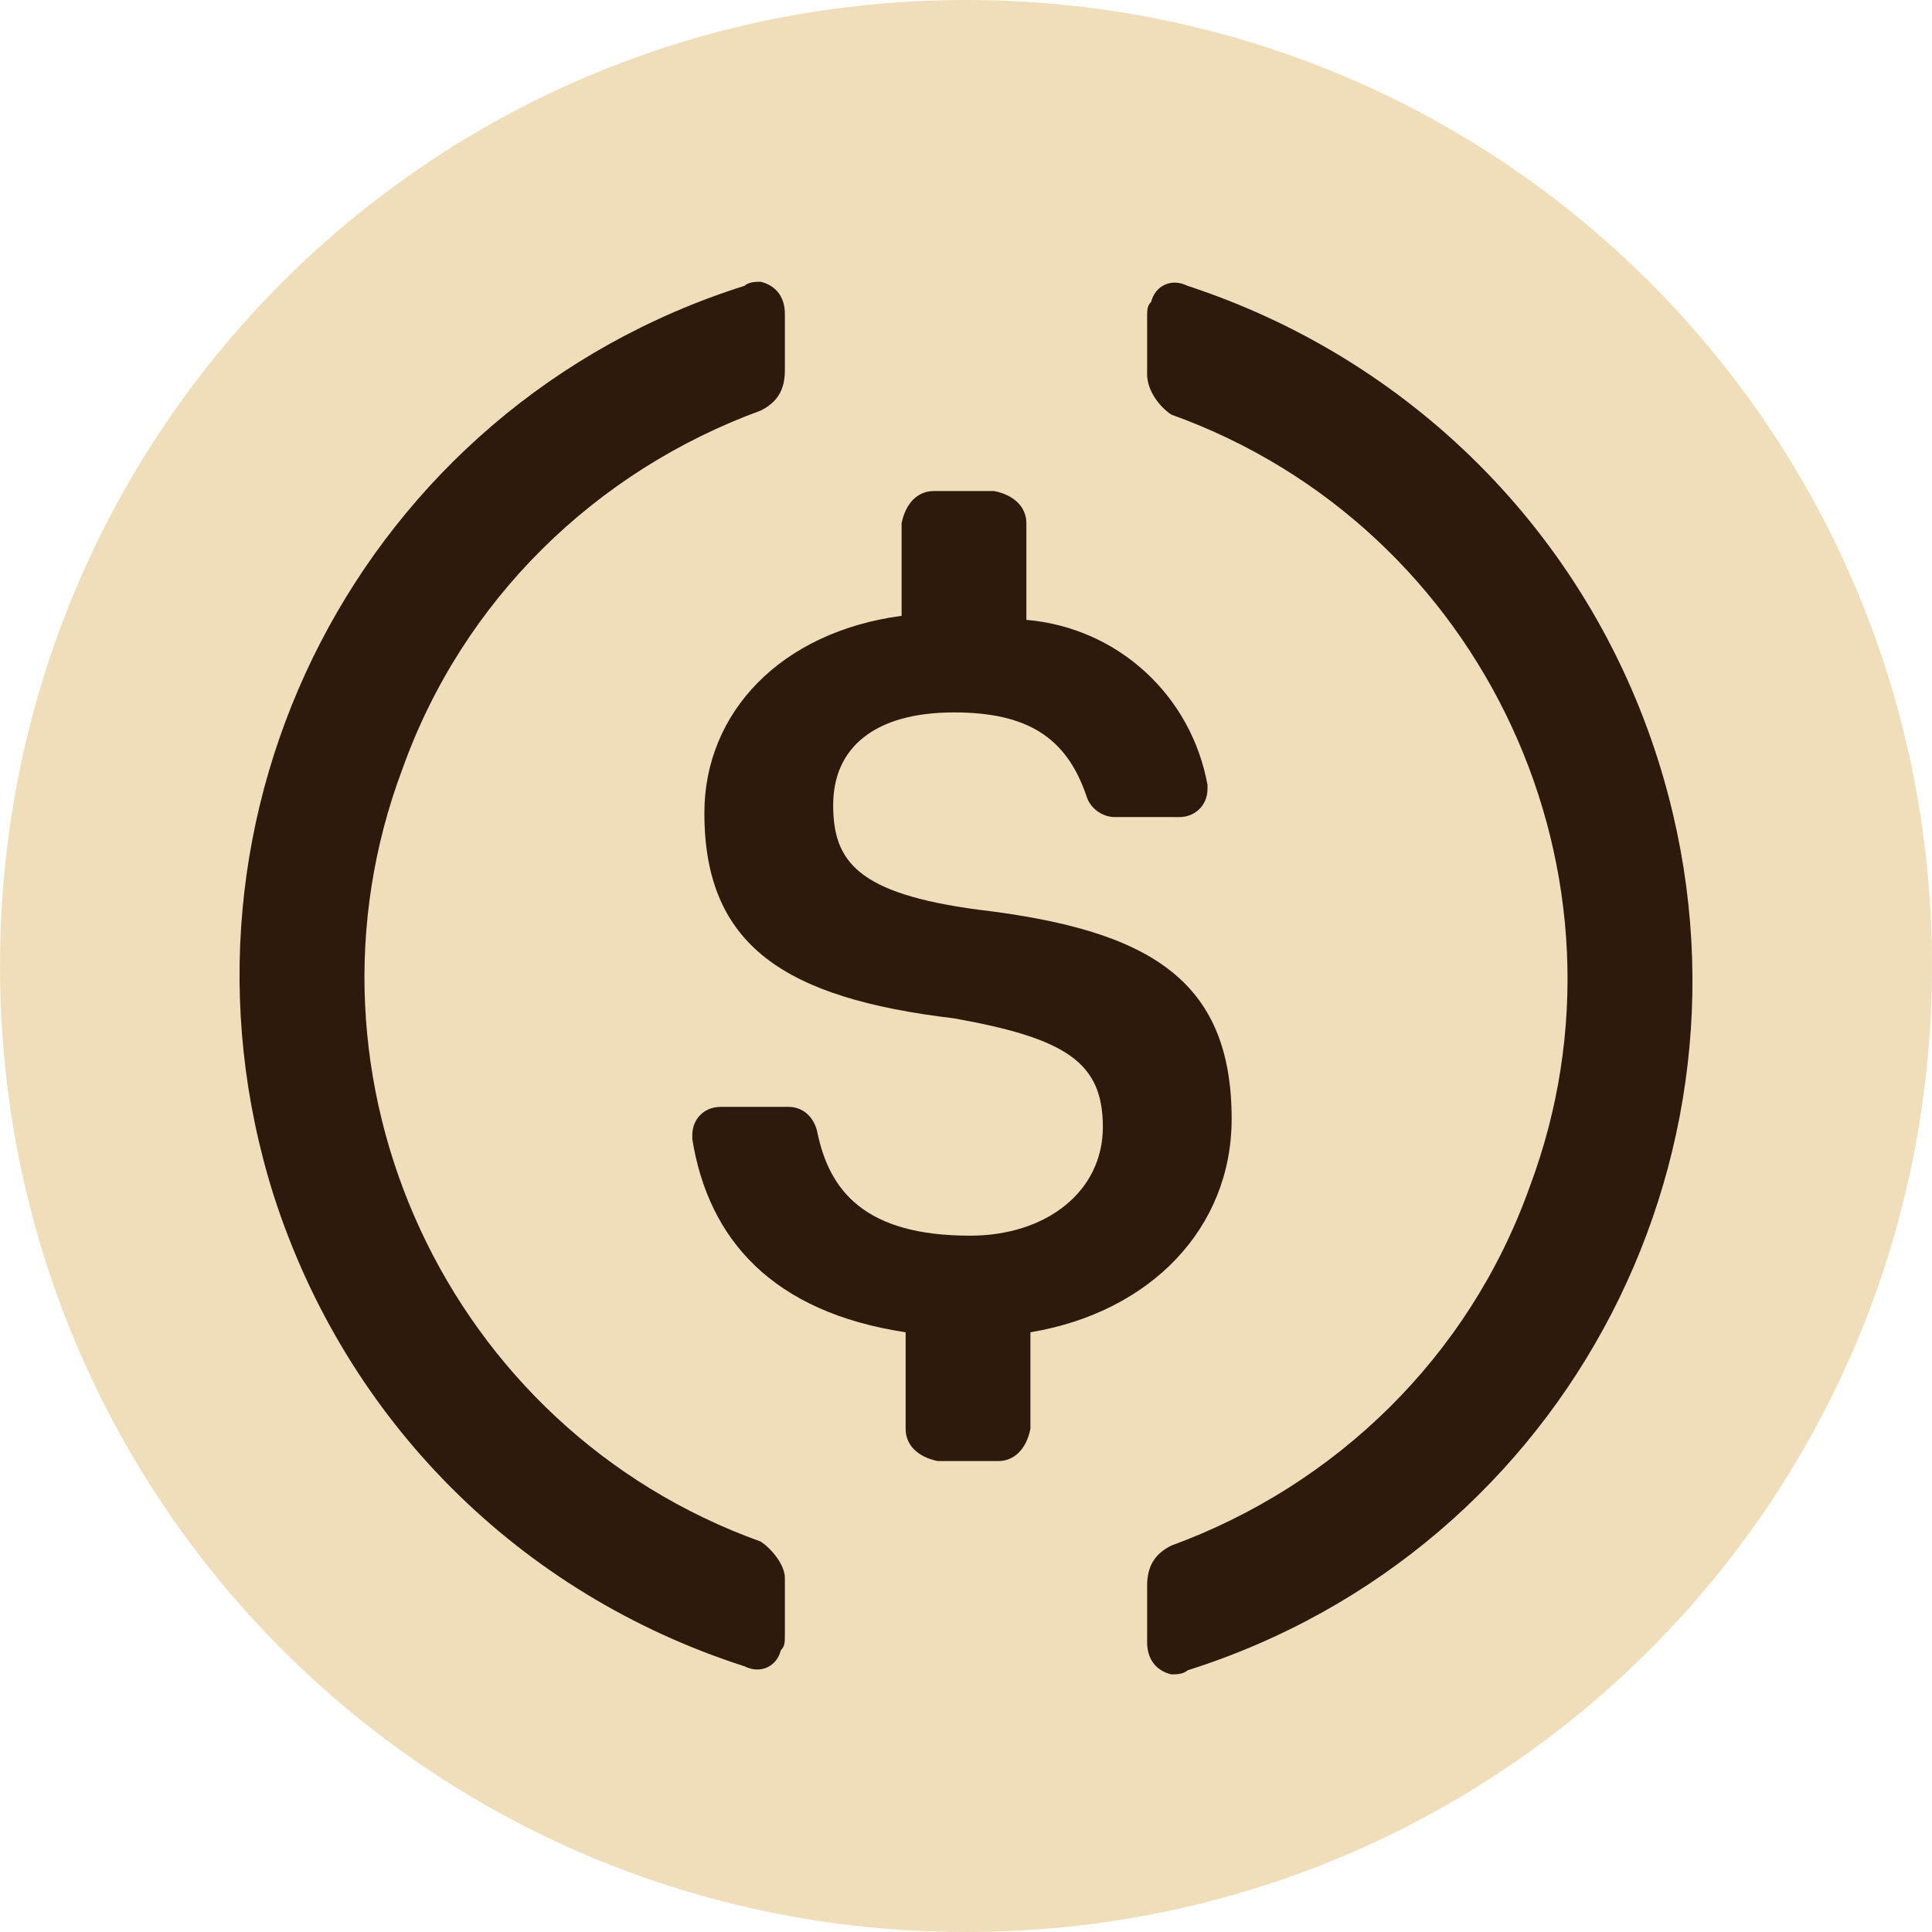
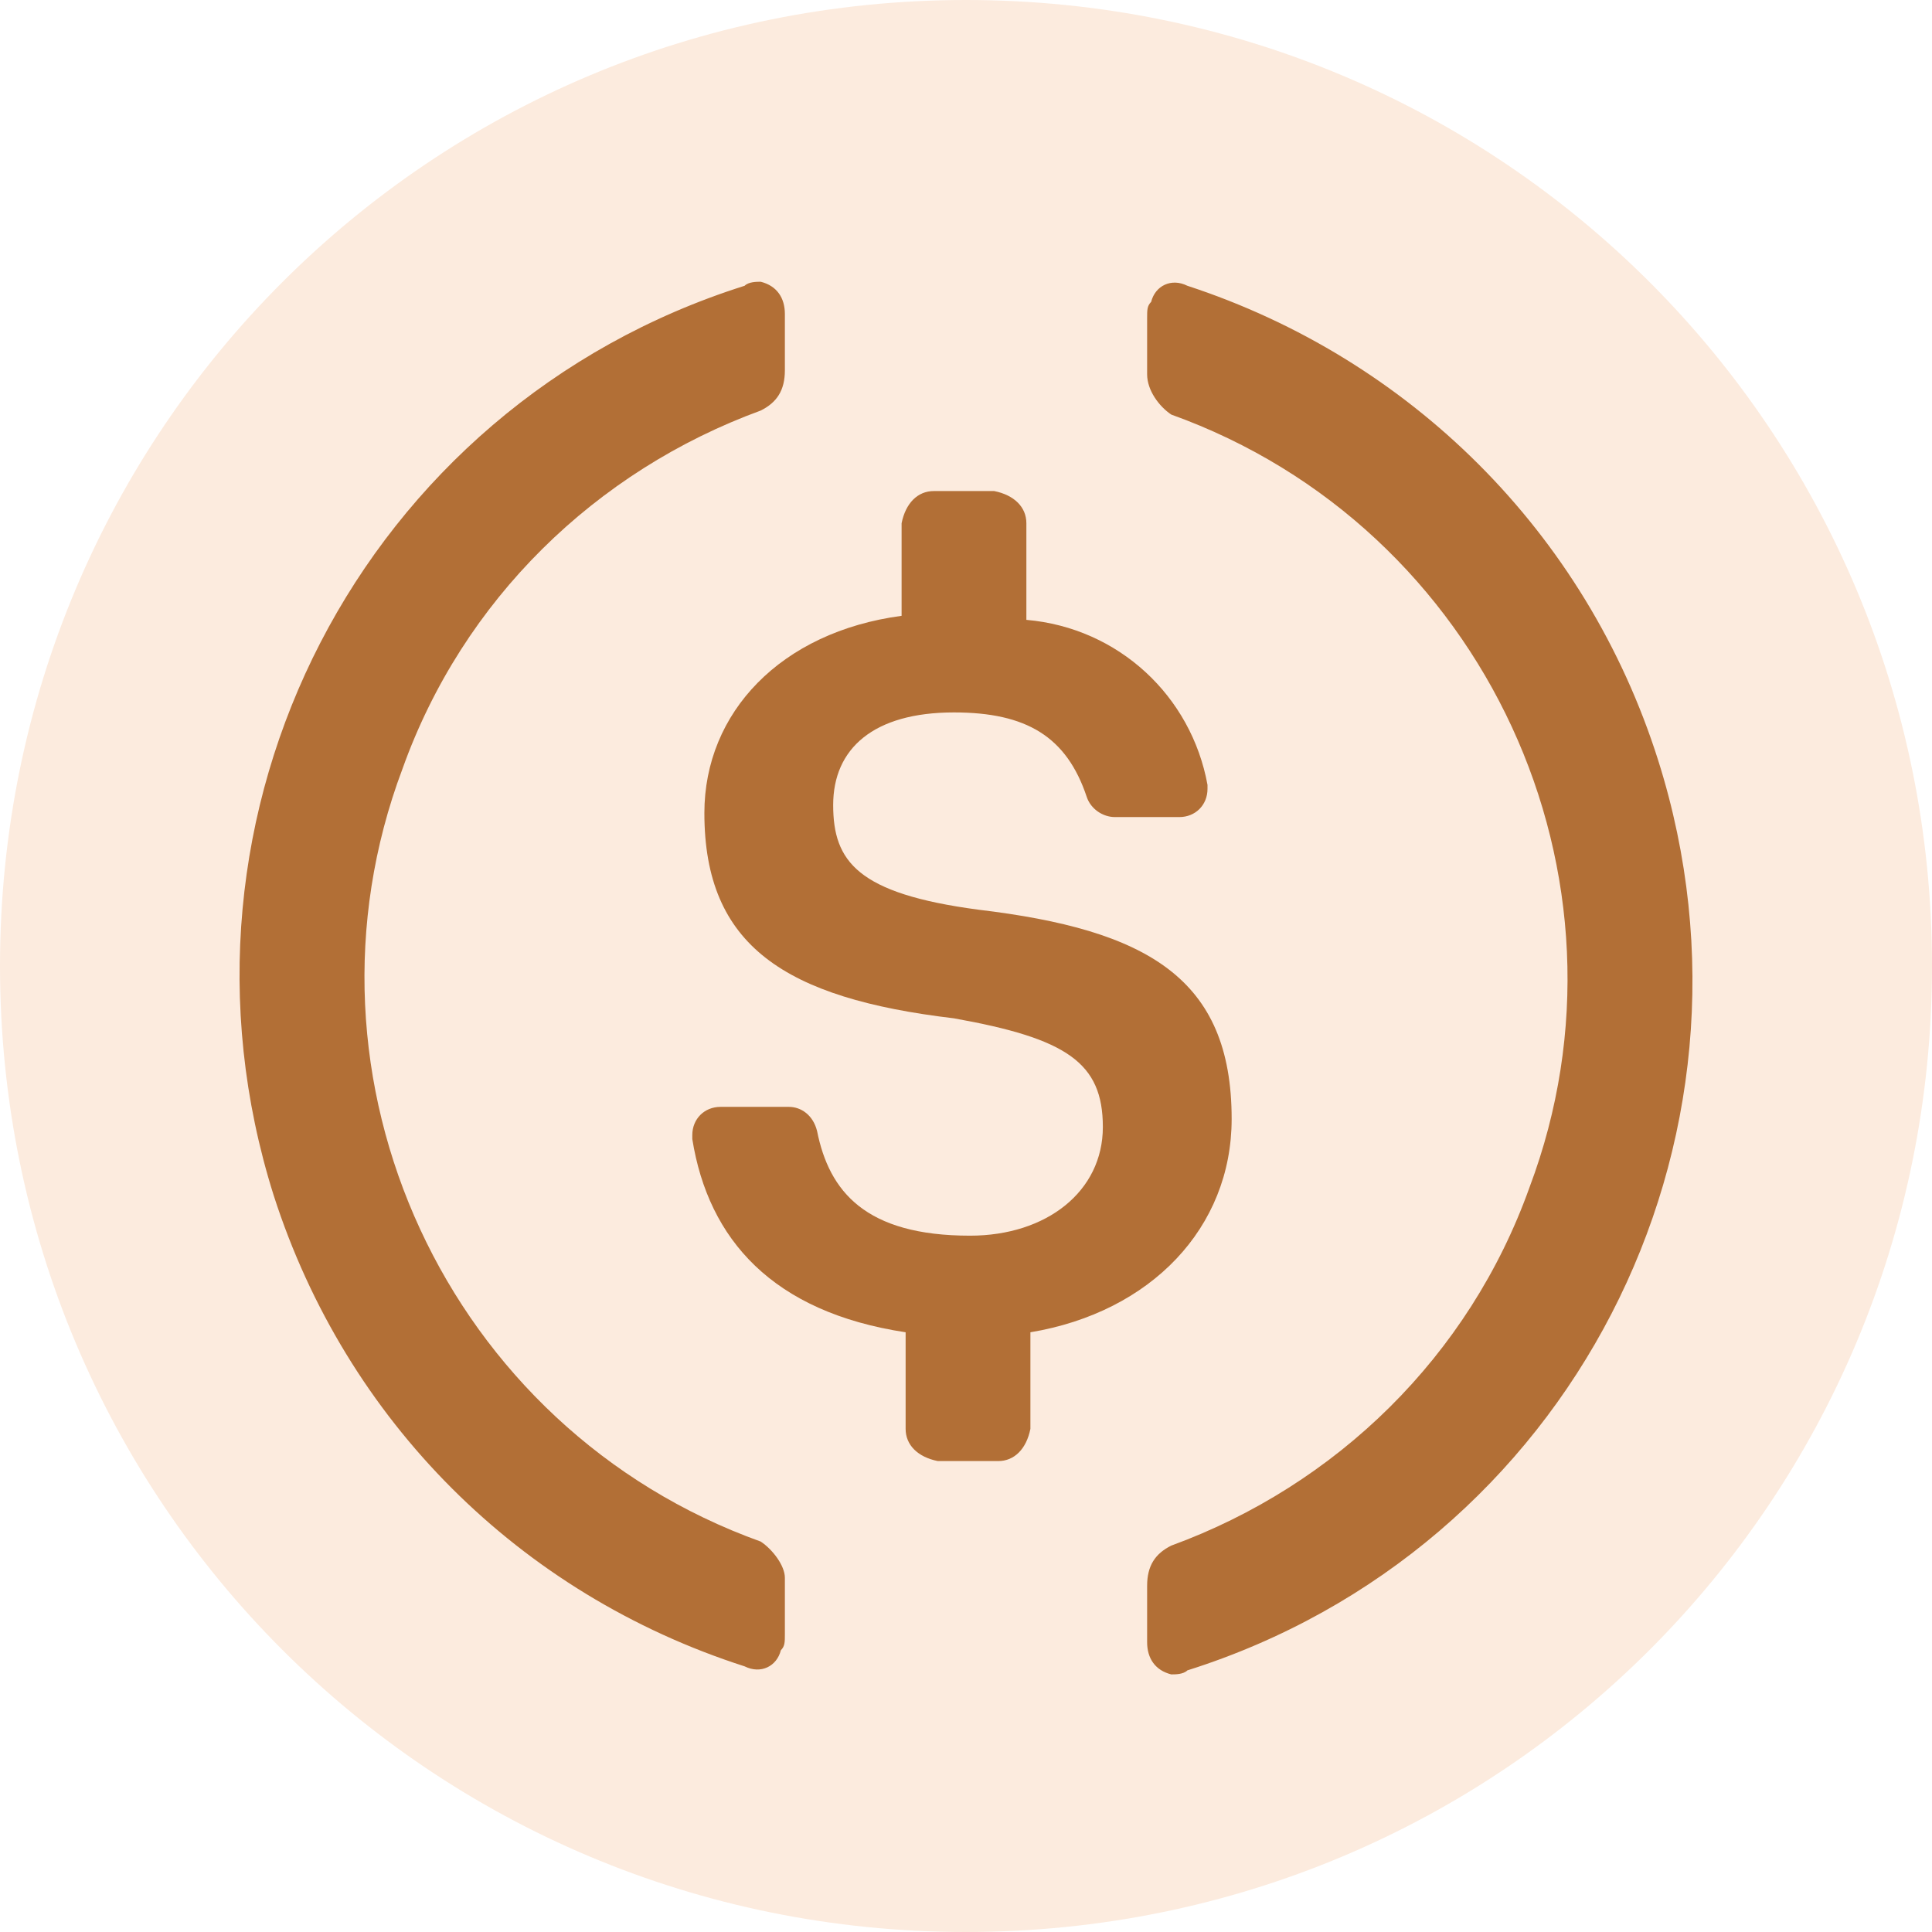
<svg xmlns="http://www.w3.org/2000/svg" data-name="86977684-12db-4850-8f30-233a7c267d11" viewBox="0 0 2000 2000">
-   <path d="M1000 2000c554.17 0 1000-445.83 1000-1000S1554.17 0 1000 0 0 445.83 0 1000s445.83 1000 1000 1000z" fill="#f0deba" />
-   <path d="M1275 1158.33c0-145.83-87.5-195.83-262.5-216.66-125-16.67-150-50-150-108.34s41.67-95.83 125-95.83c75 0 116.67 25 137.5 87.5 4.17 12.5 16.67 20.83 29.17 20.83h66.66c16.67 0 29.17-12.5 29.17-29.16v-4.17c-16.67-91.67-91.67-162.5-187.5-170.83v-100c0-16.67-12.5-29.17-33.33-33.34h-62.5c-16.67 0-29.17 12.5-33.34 33.34v95.83c-125 16.67-204.16 100-204.16 204.17 0 137.5 83.33 191.66 258.33 212.5 116.67 20.83 154.17 45.83 154.17 112.5s-58.34 112.5-137.5 112.5c-108.34 0-145.84-45.84-158.34-108.34-4.16-16.66-16.66-25-29.16-25h-70.84c-16.66 0-29.16 12.5-29.16 29.17v4.17c16.66 104.16 83.33 179.16 220.83 200v100c0 16.66 12.5 29.16 33.33 33.33h62.5c16.67 0 29.17-12.5 33.34-33.33v-100c125-20.84 208.33-108.34 208.33-220.84z" fill="#2e190d" />
-   <path d="M787.5 1595.83c-325-116.66-491.67-479.16-370.83-800 62.5-175 200-308.33 370.83-370.83 16.67-8.33 25-20.83 25-41.67V325c0-16.67-8.33-29.17-25-33.33-4.17 0-12.5 0-16.67 4.16-395.83 125-612.5 545.84-487.5 941.67 75 233.33 254.17 412.5 487.5 487.5 16.67 8.33 33.34 0 37.5-16.67 4.17-4.16 4.17-8.33 4.17-16.66v-58.34c0-12.5-12.5-29.16-25-37.5zM1229.17 295.83c-16.67-8.33-33.34 0-37.5 16.67-4.17 4.17-4.17 8.33-4.17 16.67v58.33c0 16.67 12.5 33.33 25 41.67 325 116.66 491.67 479.16 370.83 800-62.5 175-200 308.33-370.83 370.83-16.67 8.33-25 20.83-25 41.67V1700c0 16.67 8.33 29.17 25 33.33 4.17 0 12.5 0 16.67-4.16 395.83-125 612.5-545.84 487.5-941.67-75-237.5-258.34-416.67-487.5-491.67z" fill="#2e190d" />
+   <path d="M1000 2000c554.17 0 1000-445.83 1000-1000S1554.17 0 1000 0 0 445.83 0 1000s445.83 1000 1000 1000z" fill="#fcebde" />
+   <path d="M1275 1158.33c0-145.83-87.5-195.83-262.5-216.66-125-16.67-150-50-150-108.34s41.67-95.83 125-95.83c75 0 116.67 25 137.5 87.5 4.17 12.5 16.67 20.83 29.17 20.83h66.66c16.67 0 29.17-12.5 29.17-29.16v-4.17c-16.67-91.67-91.67-162.5-187.5-170.83v-100c0-16.67-12.5-29.17-33.33-33.34h-62.5c-16.67 0-29.17 12.5-33.34 33.34v95.83c-125 16.67-204.16 100-204.16 204.17 0 137.5 83.33 191.66 258.33 212.5 116.67 20.83 154.17 45.83 154.17 112.5s-58.34 112.5-137.5 112.5c-108.34 0-145.84-45.84-158.34-108.34-4.16-16.66-16.66-25-29.16-25h-70.84c-16.66 0-29.16 12.5-29.16 29.17v4.17c16.66 104.16 83.33 179.16 220.83 200v100c0 16.66 12.5 29.16 33.33 33.33h62.5c16.67 0 29.17-12.5 33.34-33.33v-100c125-20.84 208.33-108.34 208.33-220.84z" fill="#b26f36" />
+   <path d="M787.5 1595.83c-325-116.66-491.67-479.16-370.83-800 62.5-175 200-308.33 370.83-370.83 16.67-8.33 25-20.83 25-41.67V325c0-16.67-8.33-29.17-25-33.33-4.17 0-12.5 0-16.67 4.16-395.83 125-612.5 545.84-487.5 941.67 75 233.33 254.17 412.5 487.5 487.5 16.67 8.33 33.34 0 37.5-16.67 4.17-4.16 4.17-8.33 4.17-16.66v-58.34c0-12.5-12.5-29.16-25-37.5zM1229.17 295.83c-16.67-8.33-33.34 0-37.5 16.67-4.17 4.17-4.17 8.33-4.17 16.67v58.33c0 16.67 12.5 33.33 25 41.67 325 116.66 491.67 479.16 370.83 800-62.5 175-200 308.33-370.83 370.83-16.67 8.33-25 20.83-25 41.67V1700c0 16.67 8.33 29.17 25 33.33 4.17 0 12.5 0 16.67-4.16 395.83-125 612.5-545.84 487.5-941.67-75-237.5-258.34-416.67-487.5-491.67z" fill="#b26f36" />
</svg>
